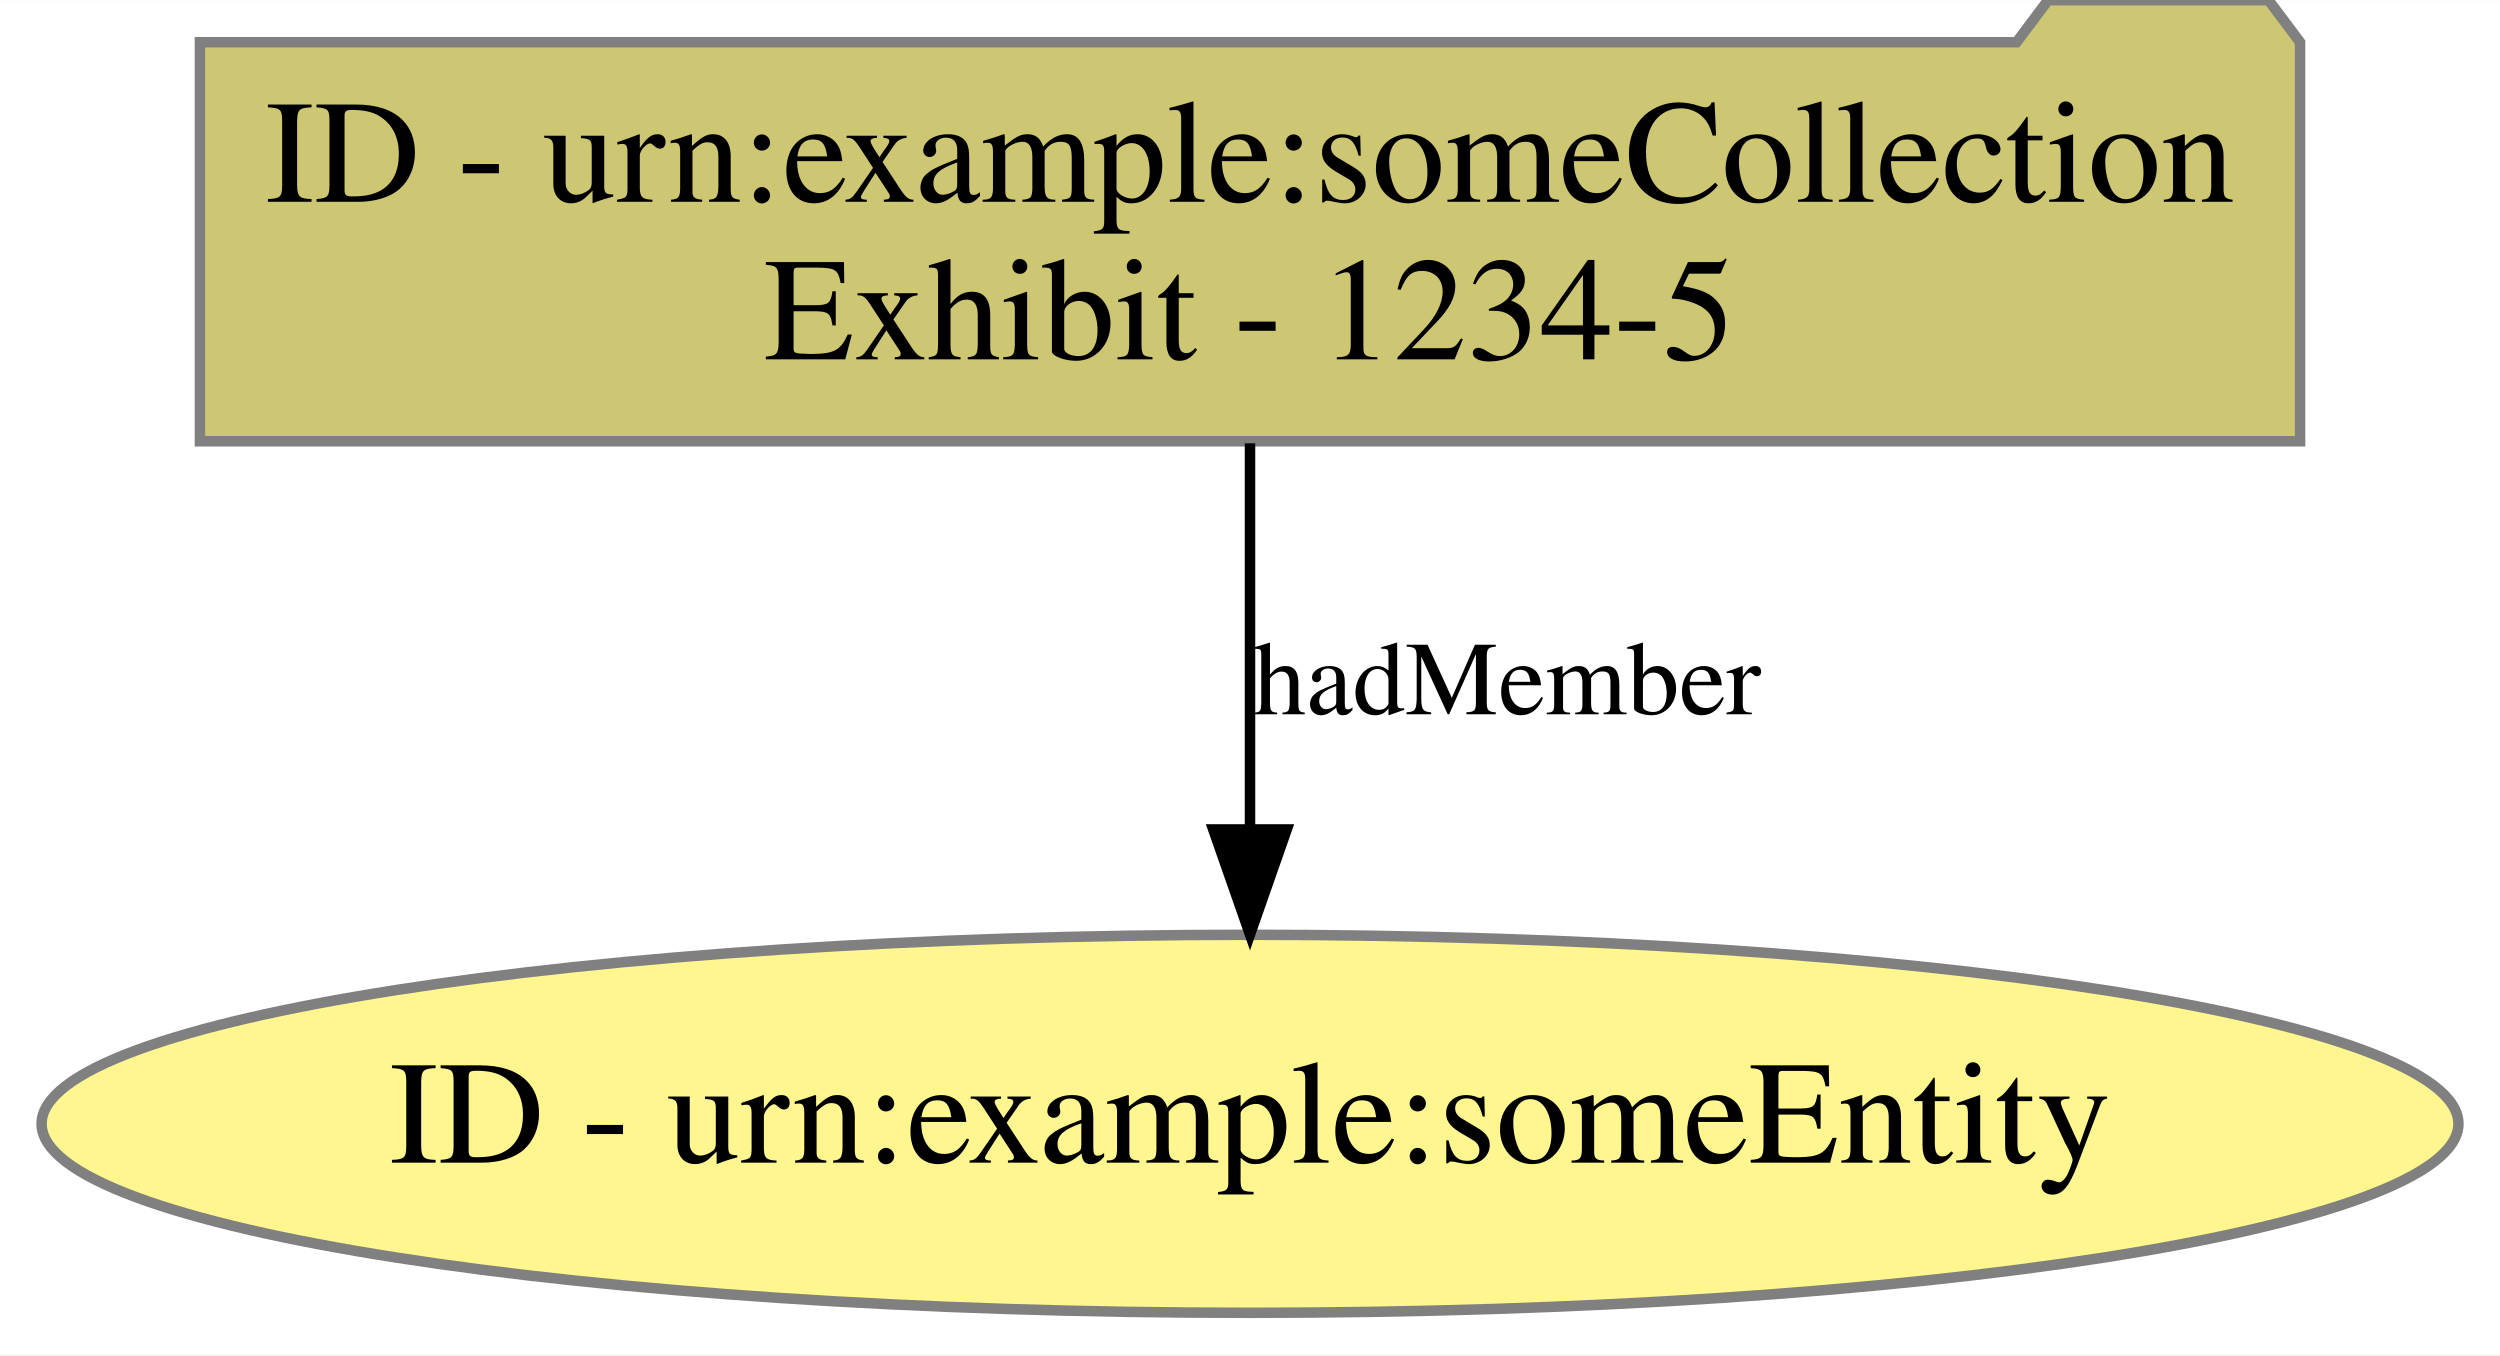
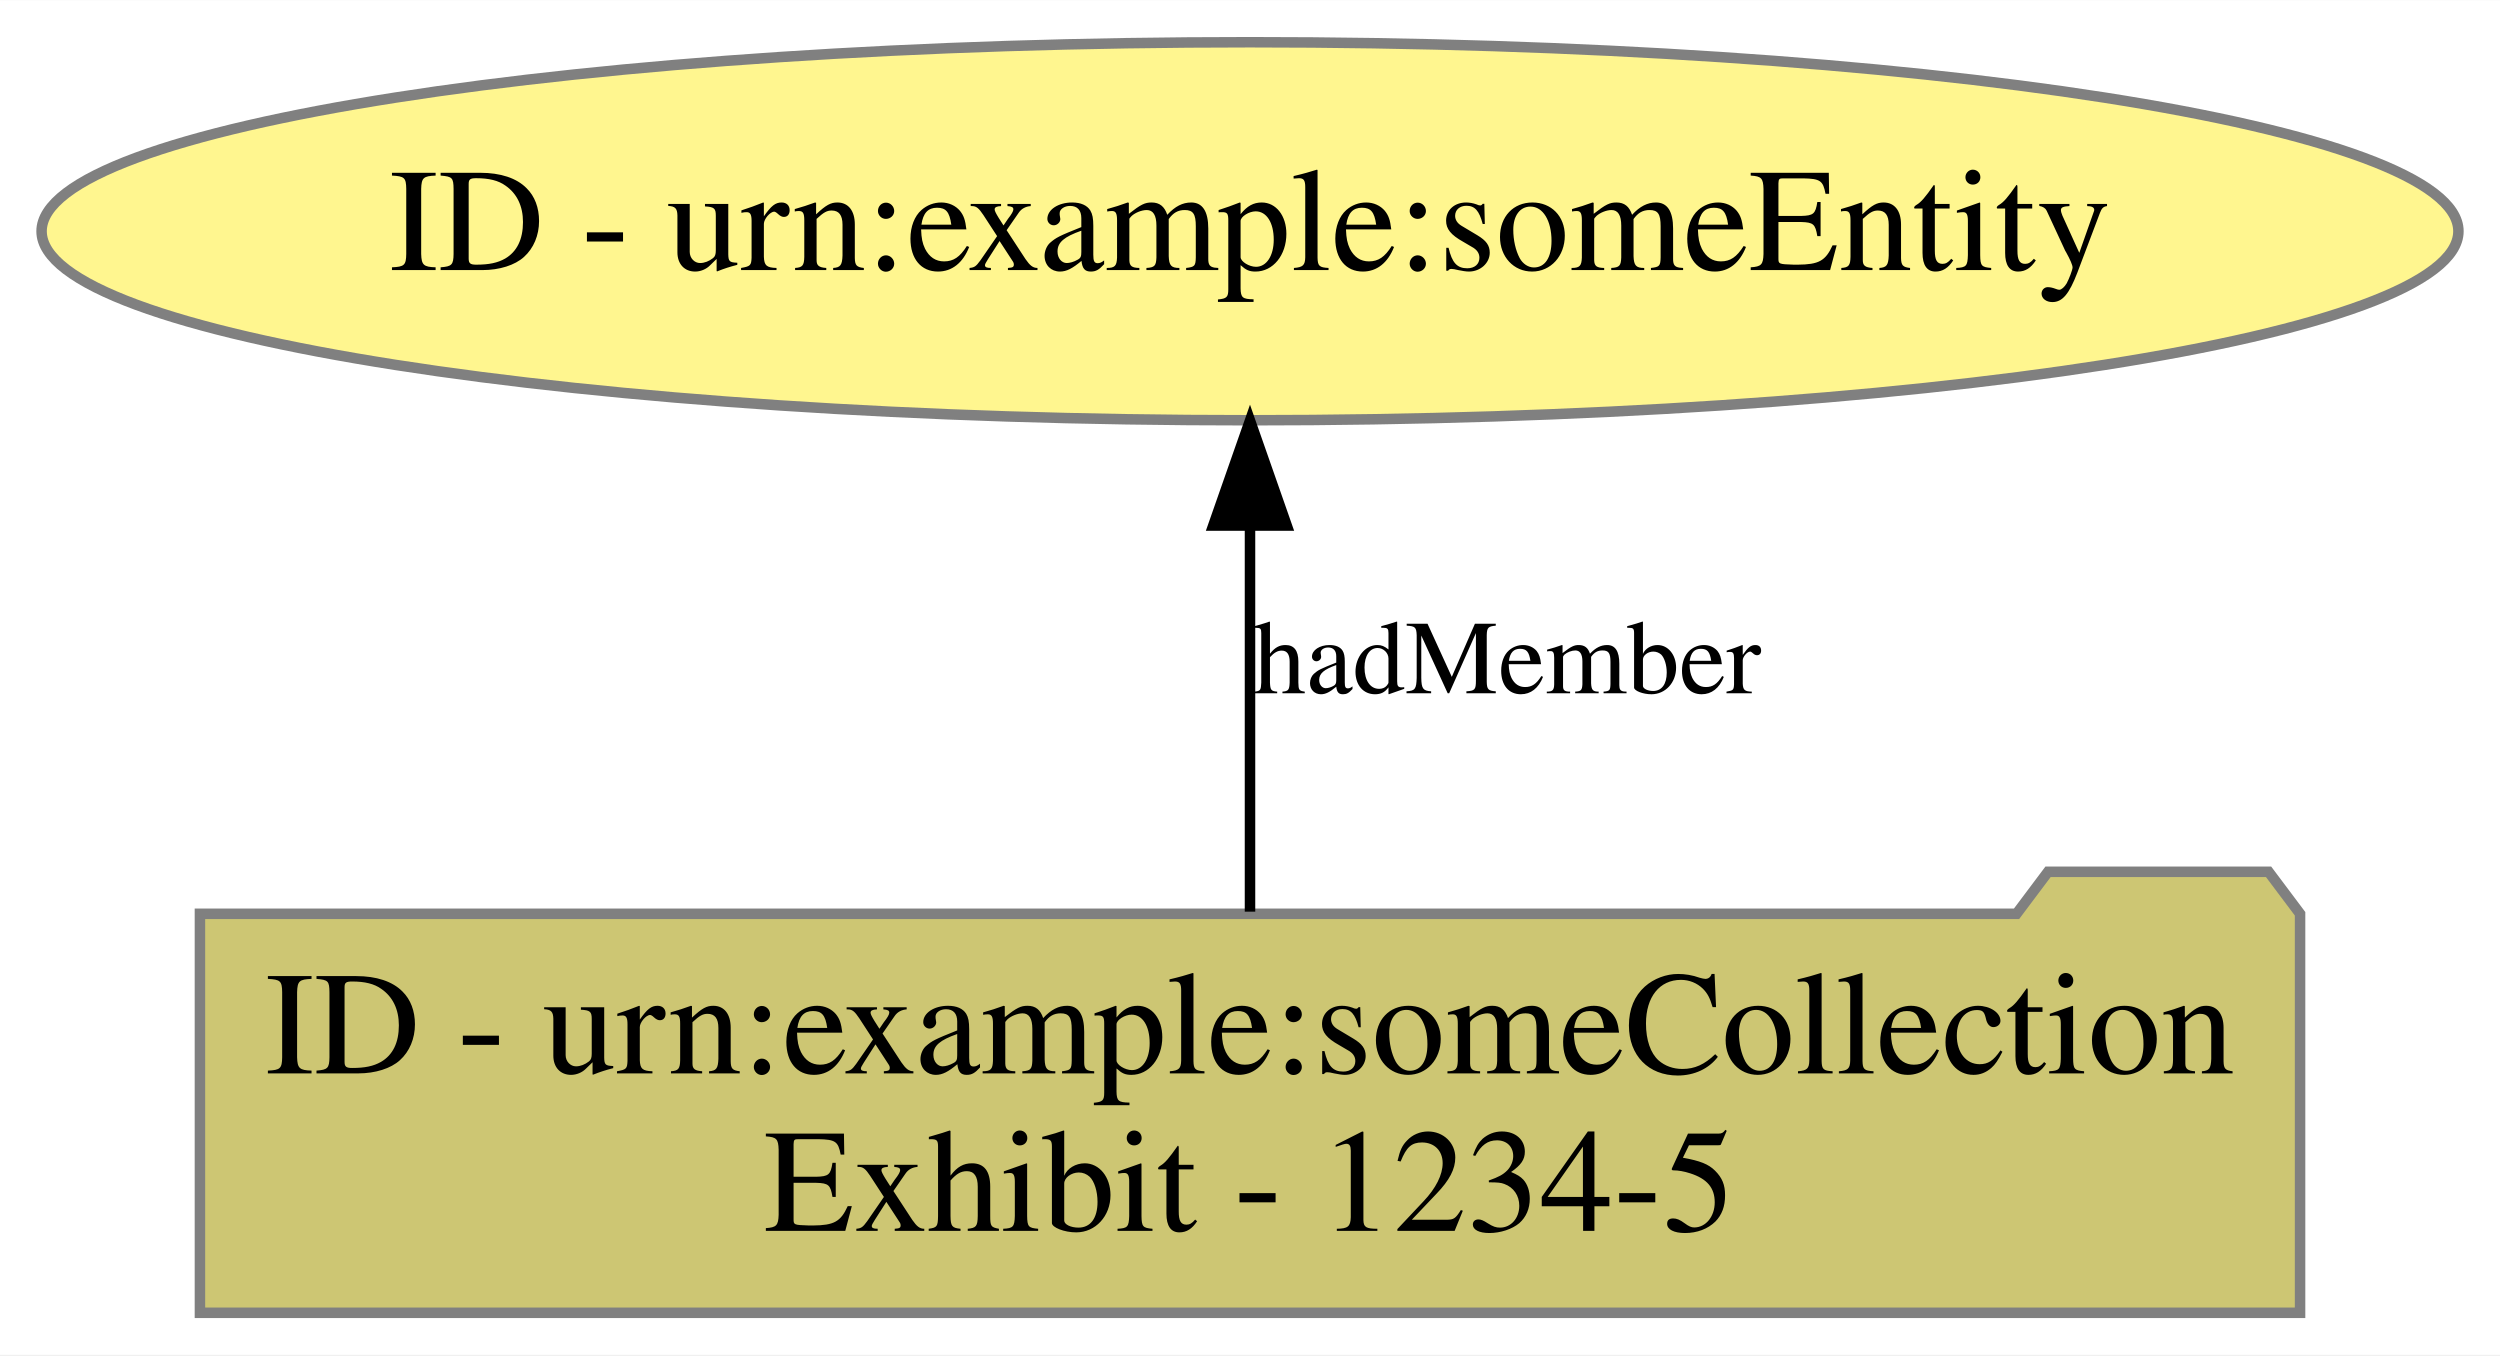
<svg xmlns="http://www.w3.org/2000/svg" width="238pt" height="129pt" viewBox="0.00 0.00 238.08 129.00">
  <g id="graph0" class="graph" transform="scale(1 1) rotate(0) translate(4 125)">
    <polygon fill="white" stroke="transparent" points="-4,4 -4,-125 234.08,-125 234.08,4 -4,4" />
    <g id="node1" class="node">
-       <polygon fill="#cdc673" stroke="#808080" points="215.04,-121 212.04,-125 191.04,-125 188.04,-121 15.04,-121 15.04,-83 215.04,-83 215.04,-121" />
-       <text text-anchor="middle" x="115.04" y="-105.8" font-family="Times,serif" font-size="14.00">ID - urn:example:someCollection</text>
-       <text text-anchor="middle" x="115.04" y="-90.8" font-family="Times,serif" font-size="14.00">Exhibit - 1234-5</text>
+       <polygon fill="#cdc673" stroke="#808080" points="215.04,-38 212.04,-42 191.04,-42 188.04,-38 15.04,-38 15.04,0 215.04,0 215.04,-38" />
+       <text text-anchor="middle" x="115.04" y="-22.8" font-family="Times,serif" font-size="14.00">ID - urn:example:someCollection</text>
+       <text text-anchor="middle" x="115.04" y="-7.8" font-family="Times,serif" font-size="14.00">Exhibit - 1234-5</text>
    </g>
    <g id="node2" class="node">
-       <ellipse fill="#fff68f" stroke="#808080" cx="115.04" cy="-18" rx="115.08" ry="18" />
-       <text text-anchor="middle" x="115.04" y="-14.3" font-family="Times,serif" font-size="14.00">ID - urn:example:someEntity</text>
+       <ellipse fill="#fff68f" stroke="#808080" cx="115.04" cy="-103" rx="115.08" ry="18" />
+       <text text-anchor="middle" x="115.04" y="-99.3" font-family="Times,serif" font-size="14.00">ID - urn:example:someEntity</text>
    </g>
    <g id="edge1" class="edge">
-       <path fill="none" stroke="black" d="M115.04,-82.8C115.04,-72 115.04,-58.1 115.04,-46.04" />
-       <polygon fill="black" stroke="black" points="118.54,-46.03 115.04,-36.03 111.54,-46.03 118.54,-46.03" />
-       <text text-anchor="middle" x="139.54" y="-57" font-family="Times,serif" font-size="10.00">hadMember</text>
+       <path fill="none" stroke="black" d="M115.04,-38.2C115.04,-49 115.04,-62.9 115.04,-74.96" />
+       <polygon fill="black" stroke="black" points="111.54,-74.97 115.04,-84.97 118.54,-74.97 111.54,-74.97" />
+       <text text-anchor="middle" x="139.54" y="-59" font-family="Times,serif" font-size="10.00">hadMember</text>
    </g>
  </g>
</svg>
